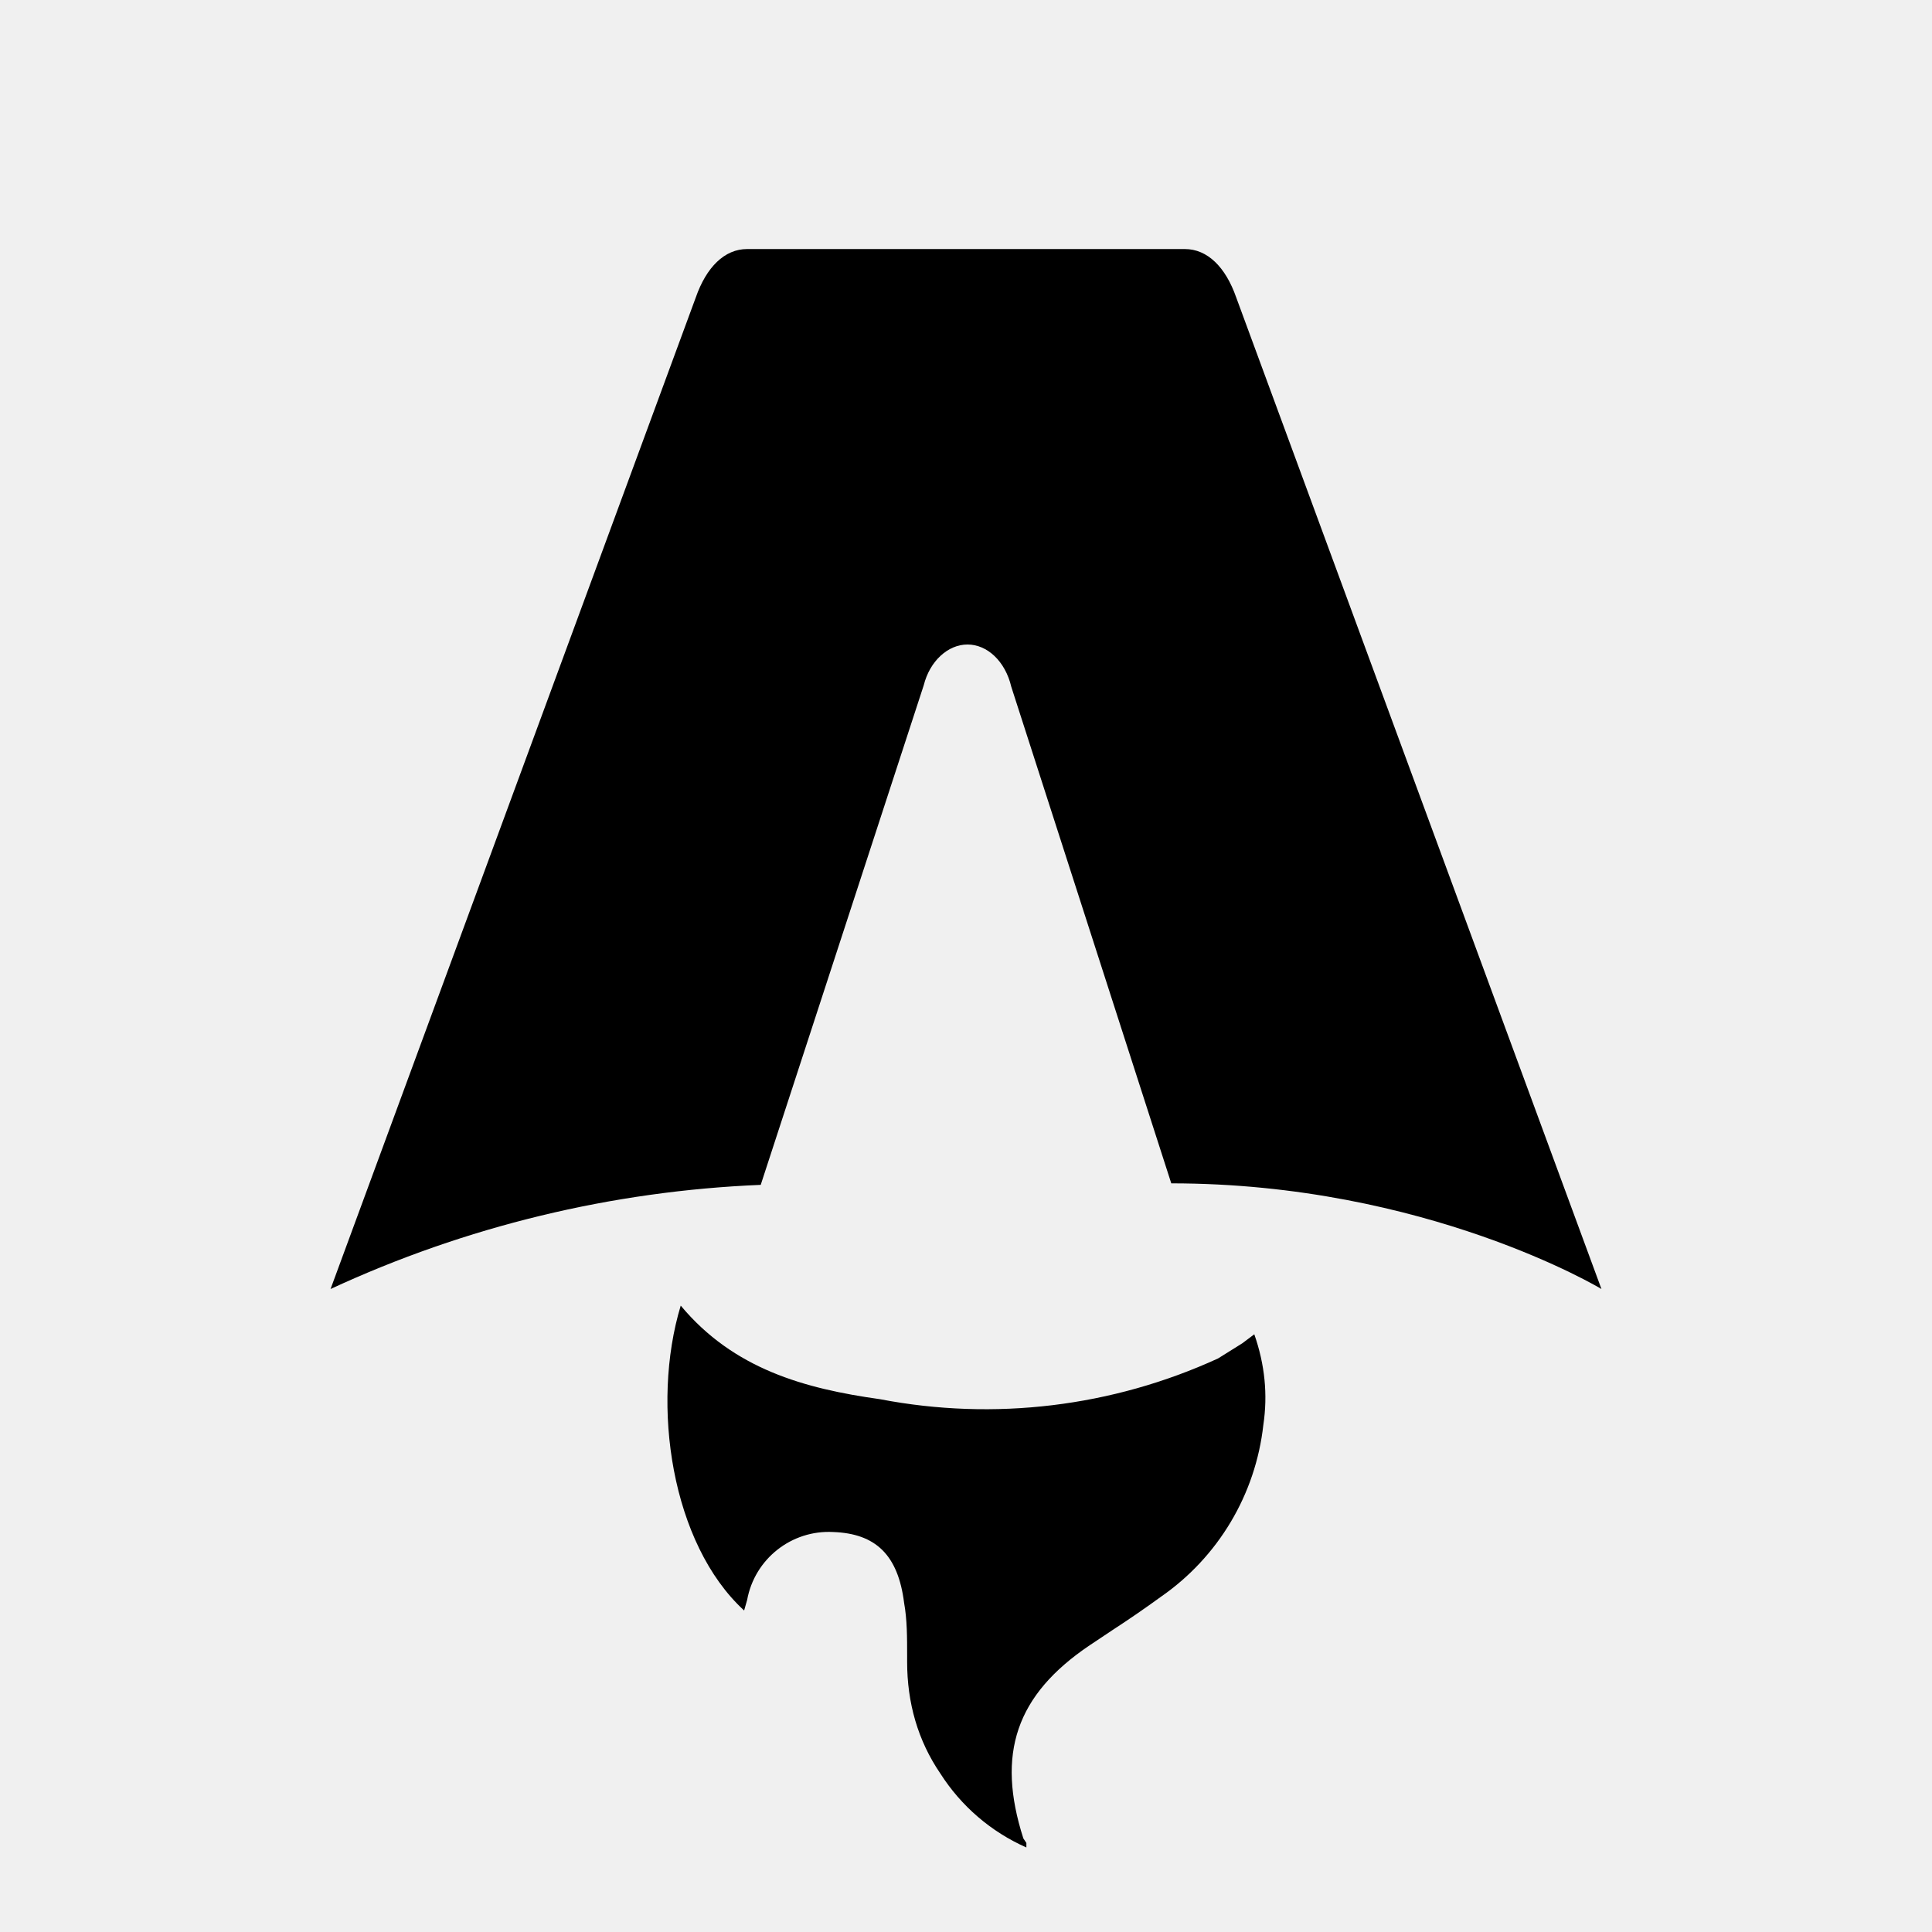
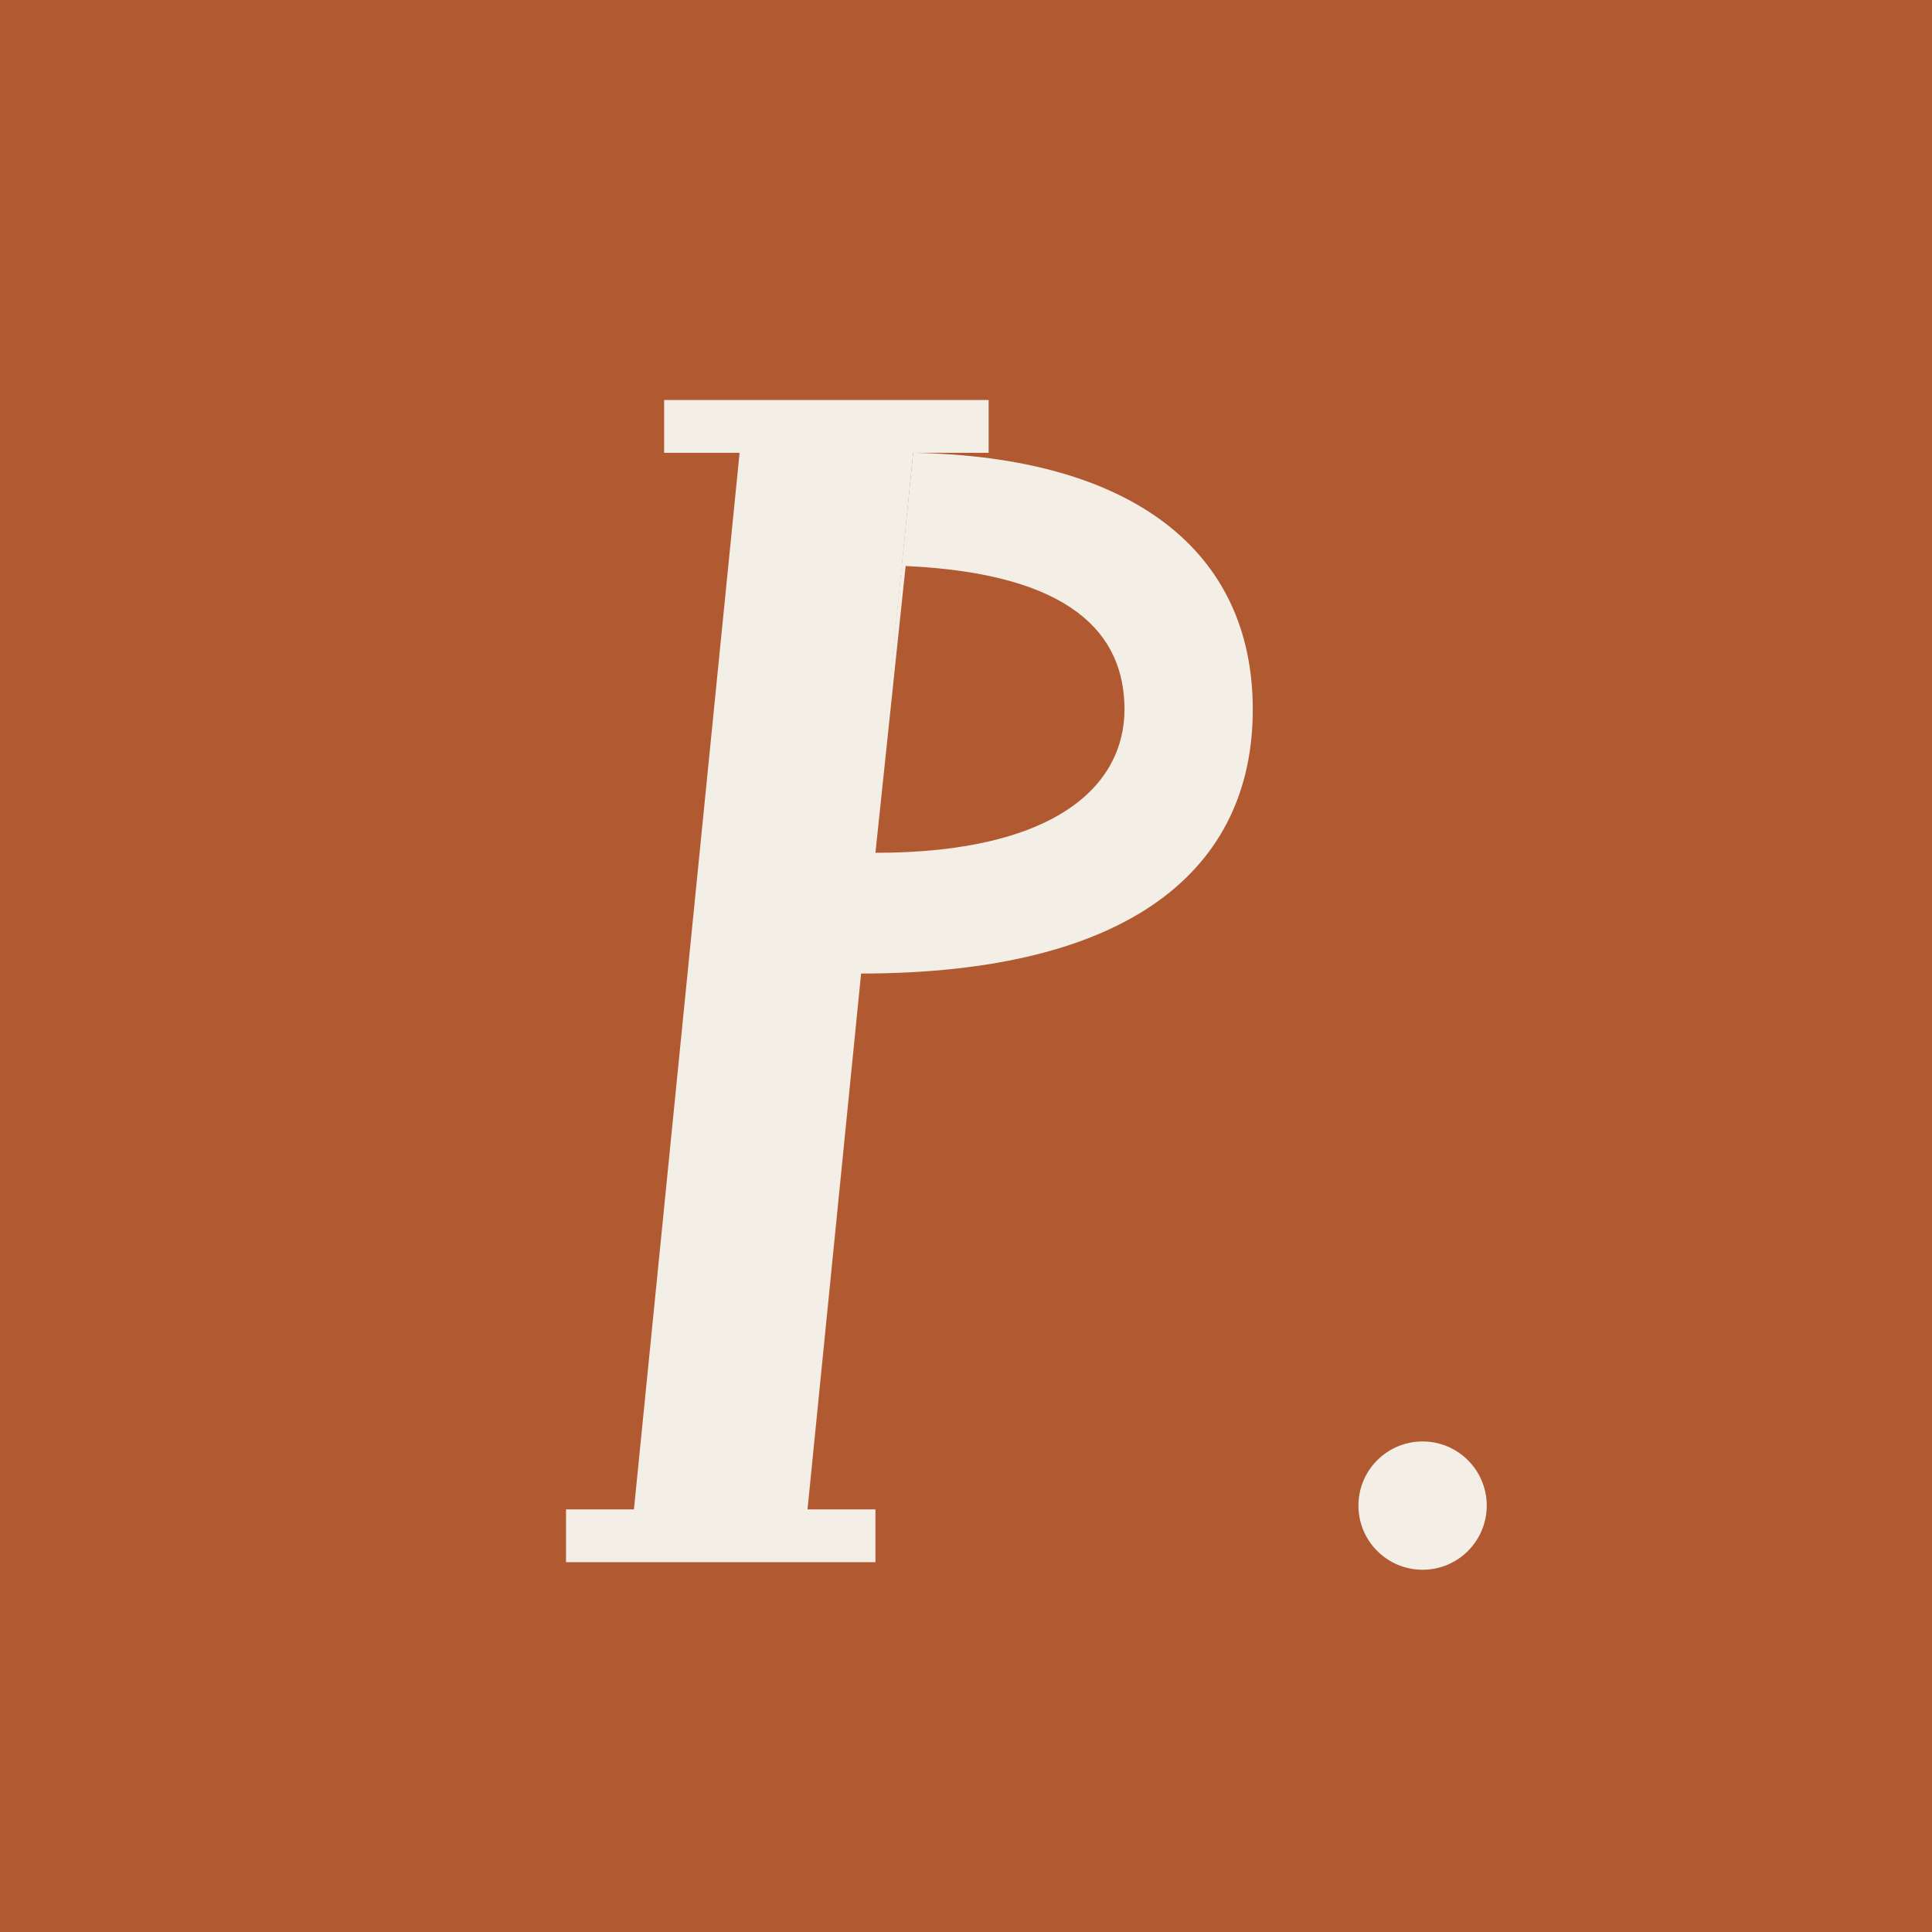
- <svg xmlns="http://www.w3.org/2000/svg" fill="none" viewBox="0 0 128 128">
-   <path d="M50.4 78.5a75.1 75.1 0 0 0-28.5 6.9l24.2-65.7c.7-2 1.9-3.2 3.4-3.2h29c1.5 0 2.7 1.2 3.4 3.2l24.2 65.7s-11.6-7-28.5-7L67 45.5c-.4-1.7-1.6-2.8-2.9-2.8-1.3 0-2.5 1.1-2.9 2.7L50.4 78.5Zm-1.1 28.2Zm-4.2-20.2c-2 6.6-.6 15.8 4.2 20.2a17.5 17.5 0 0 1 .2-.7 5.5 5.5 0 0 1 5.7-4.5c2.8.1 4.3 1.5 4.7 4.7.2 1.1.2 2.3.2 3.5v.4c0 2.7.7 5.2 2.2 7.4a13 13 0 0 0 5.7 4.9v-.3l-.2-.3c-1.8-5.6-.5-9.5 4.4-12.8l1.5-1a73 73 0 0 0 3.2-2.2 16 16 0 0 0 6.8-11.4c.3-2 .1-4-.6-6l-.8.6-1.6 1a37 37 0 0 1-22.4 2.7c-5-.7-9.7-2-13.2-6.2Z" />
-   <style>
-         path { fill: #000; }
-         @media (prefers-color-scheme: dark) {
-             path { fill: #FFF; }
-         }
-     </style>
+ <svg xmlns="http://www.w3.org/2000/svg" viewBox="0 0 512 512" width="512" height="512" role="img" aria-label="PDF-Craft">
+   <rect width="512" height="512" fill="#b15a32" />
+   <path fill="#f3efe6" d="M168,400 L214,400 L242,120 L196,120 Z                           M176,120 L262,120 L262,106 L176,106 Z                           M150,414 L232,414 L232,400 L150,400 Z" />
+   <path fill="#f3efe6" fill-rule="evenodd" d="M242,120 C300,121 332,146 332,188 C332,230 300,258 228,258 L242,120 Z            M240,150 C284,152 298,168 298,188 C298,208 280,226 232,226 L240,150 Z" />
+   <circle cx="377" cy="399" r="17" fill="#f3efe6" />
</svg>
